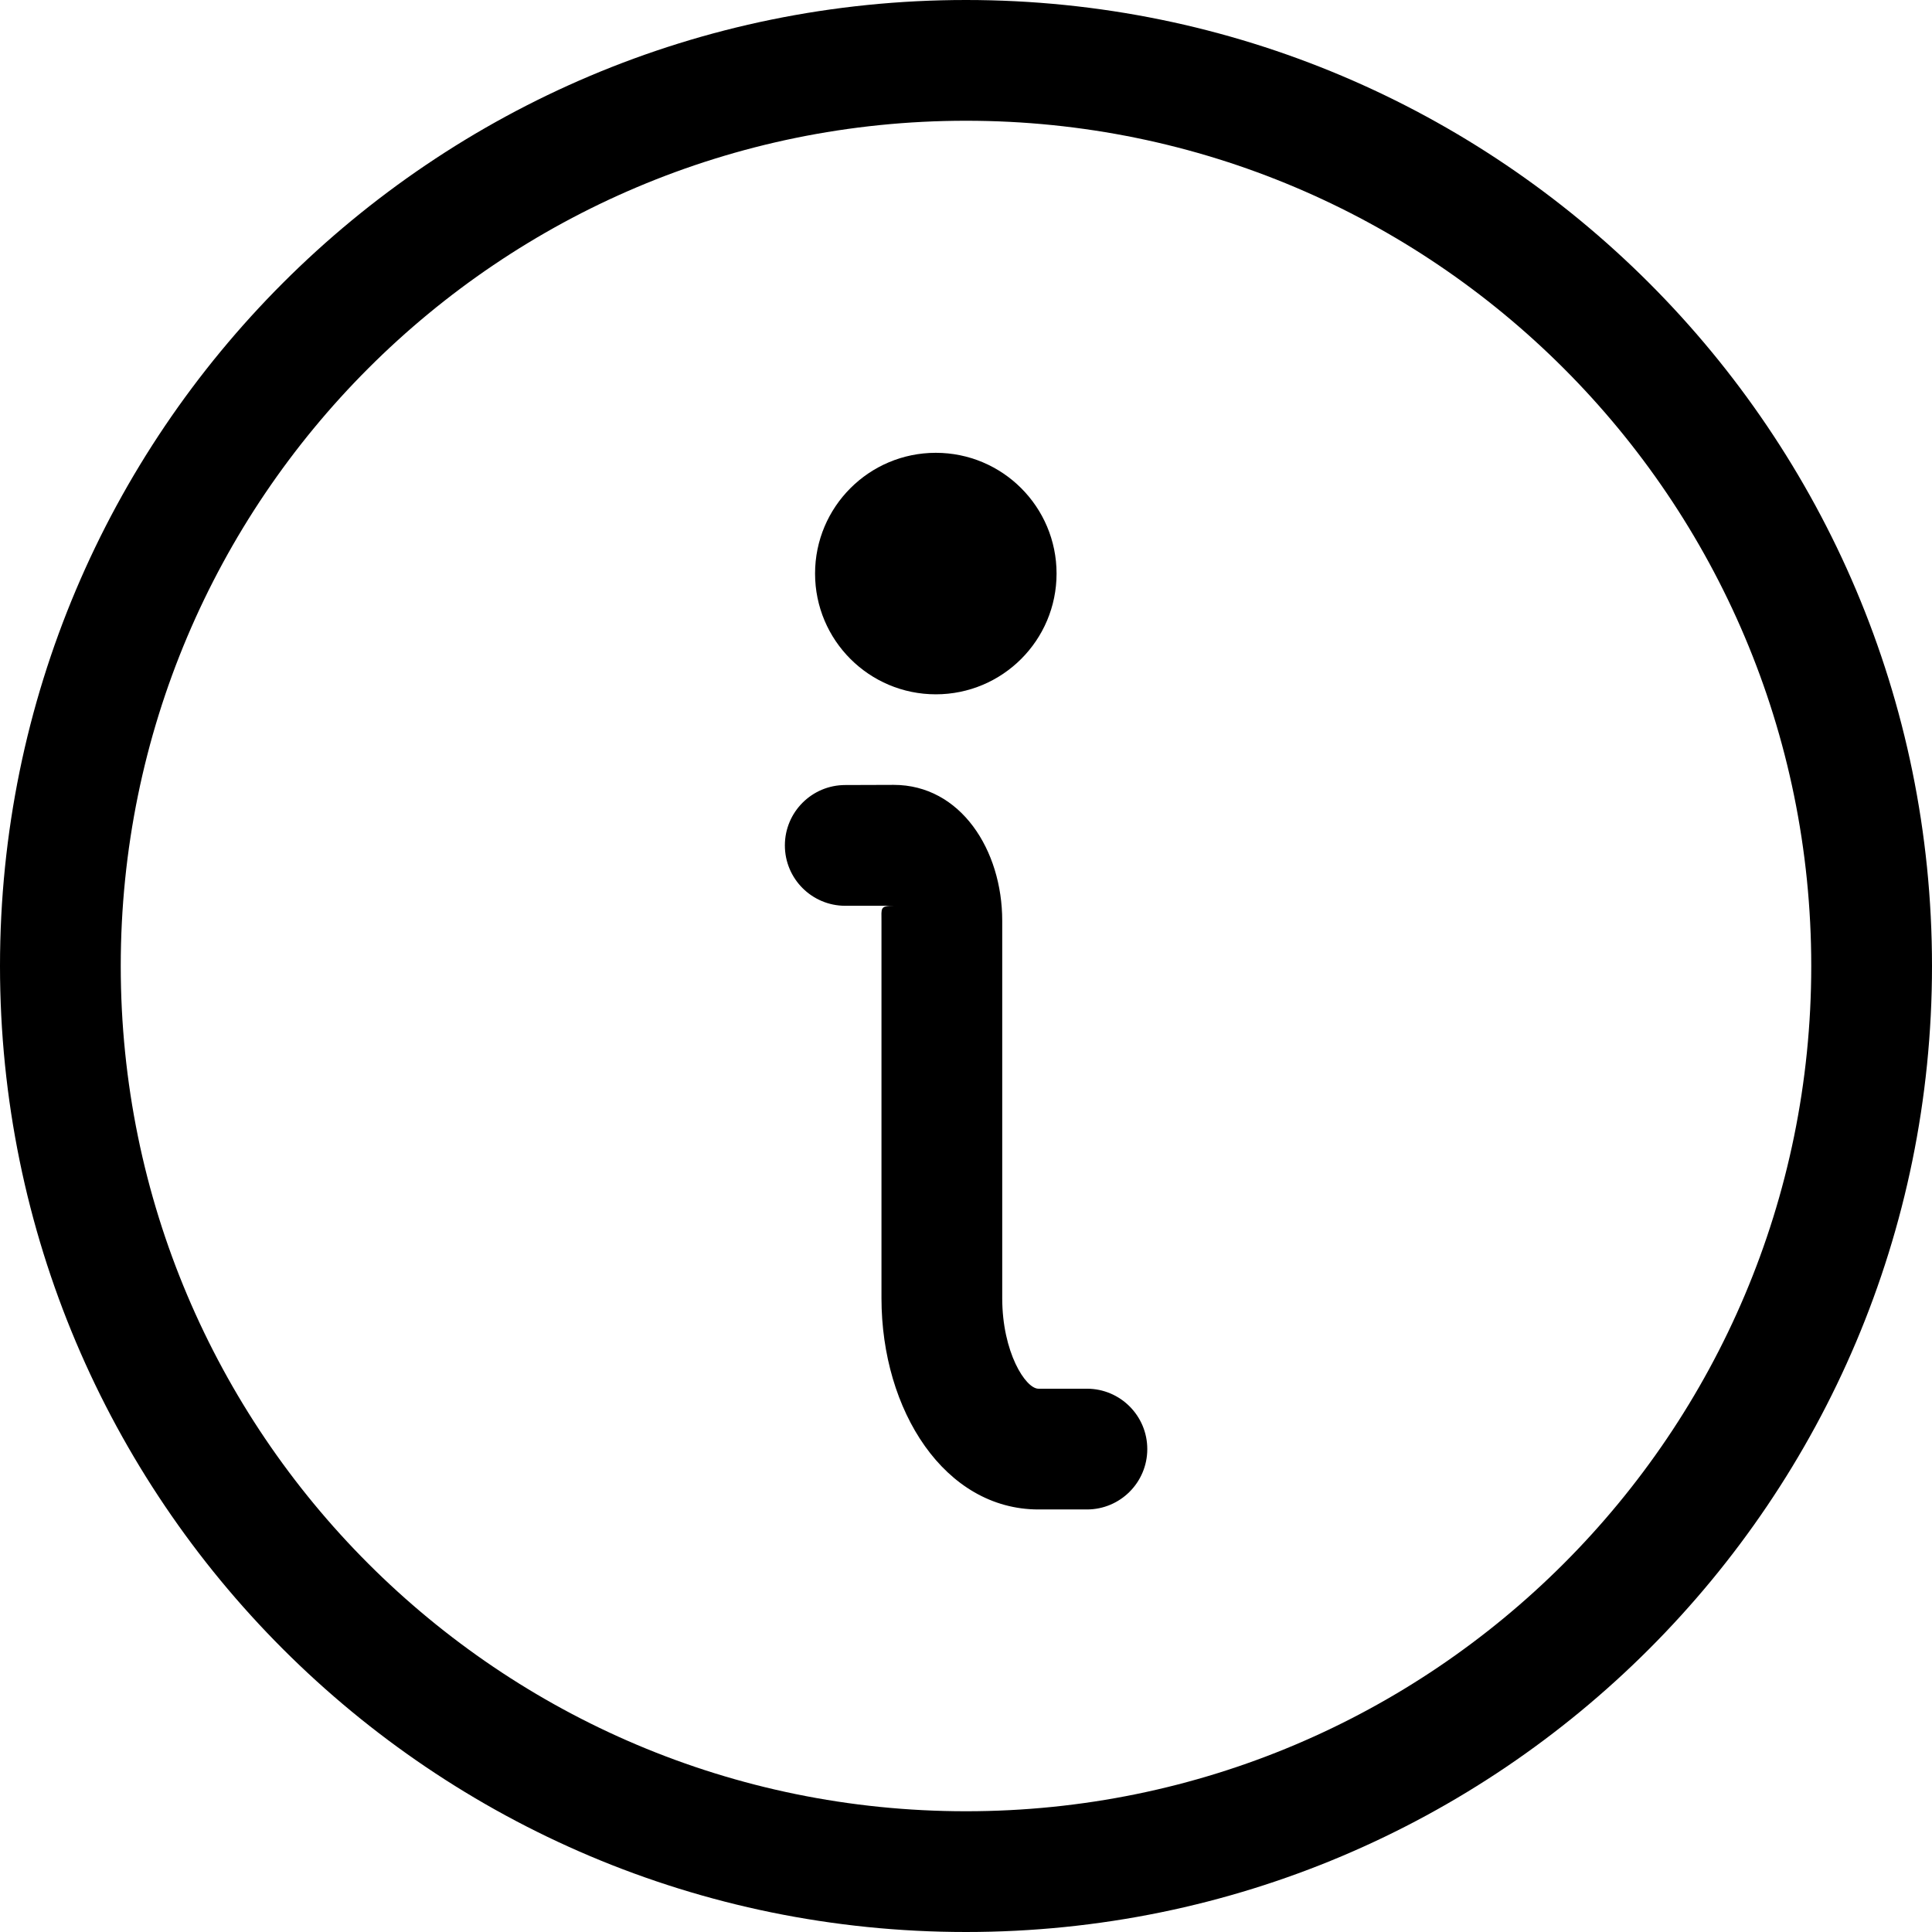
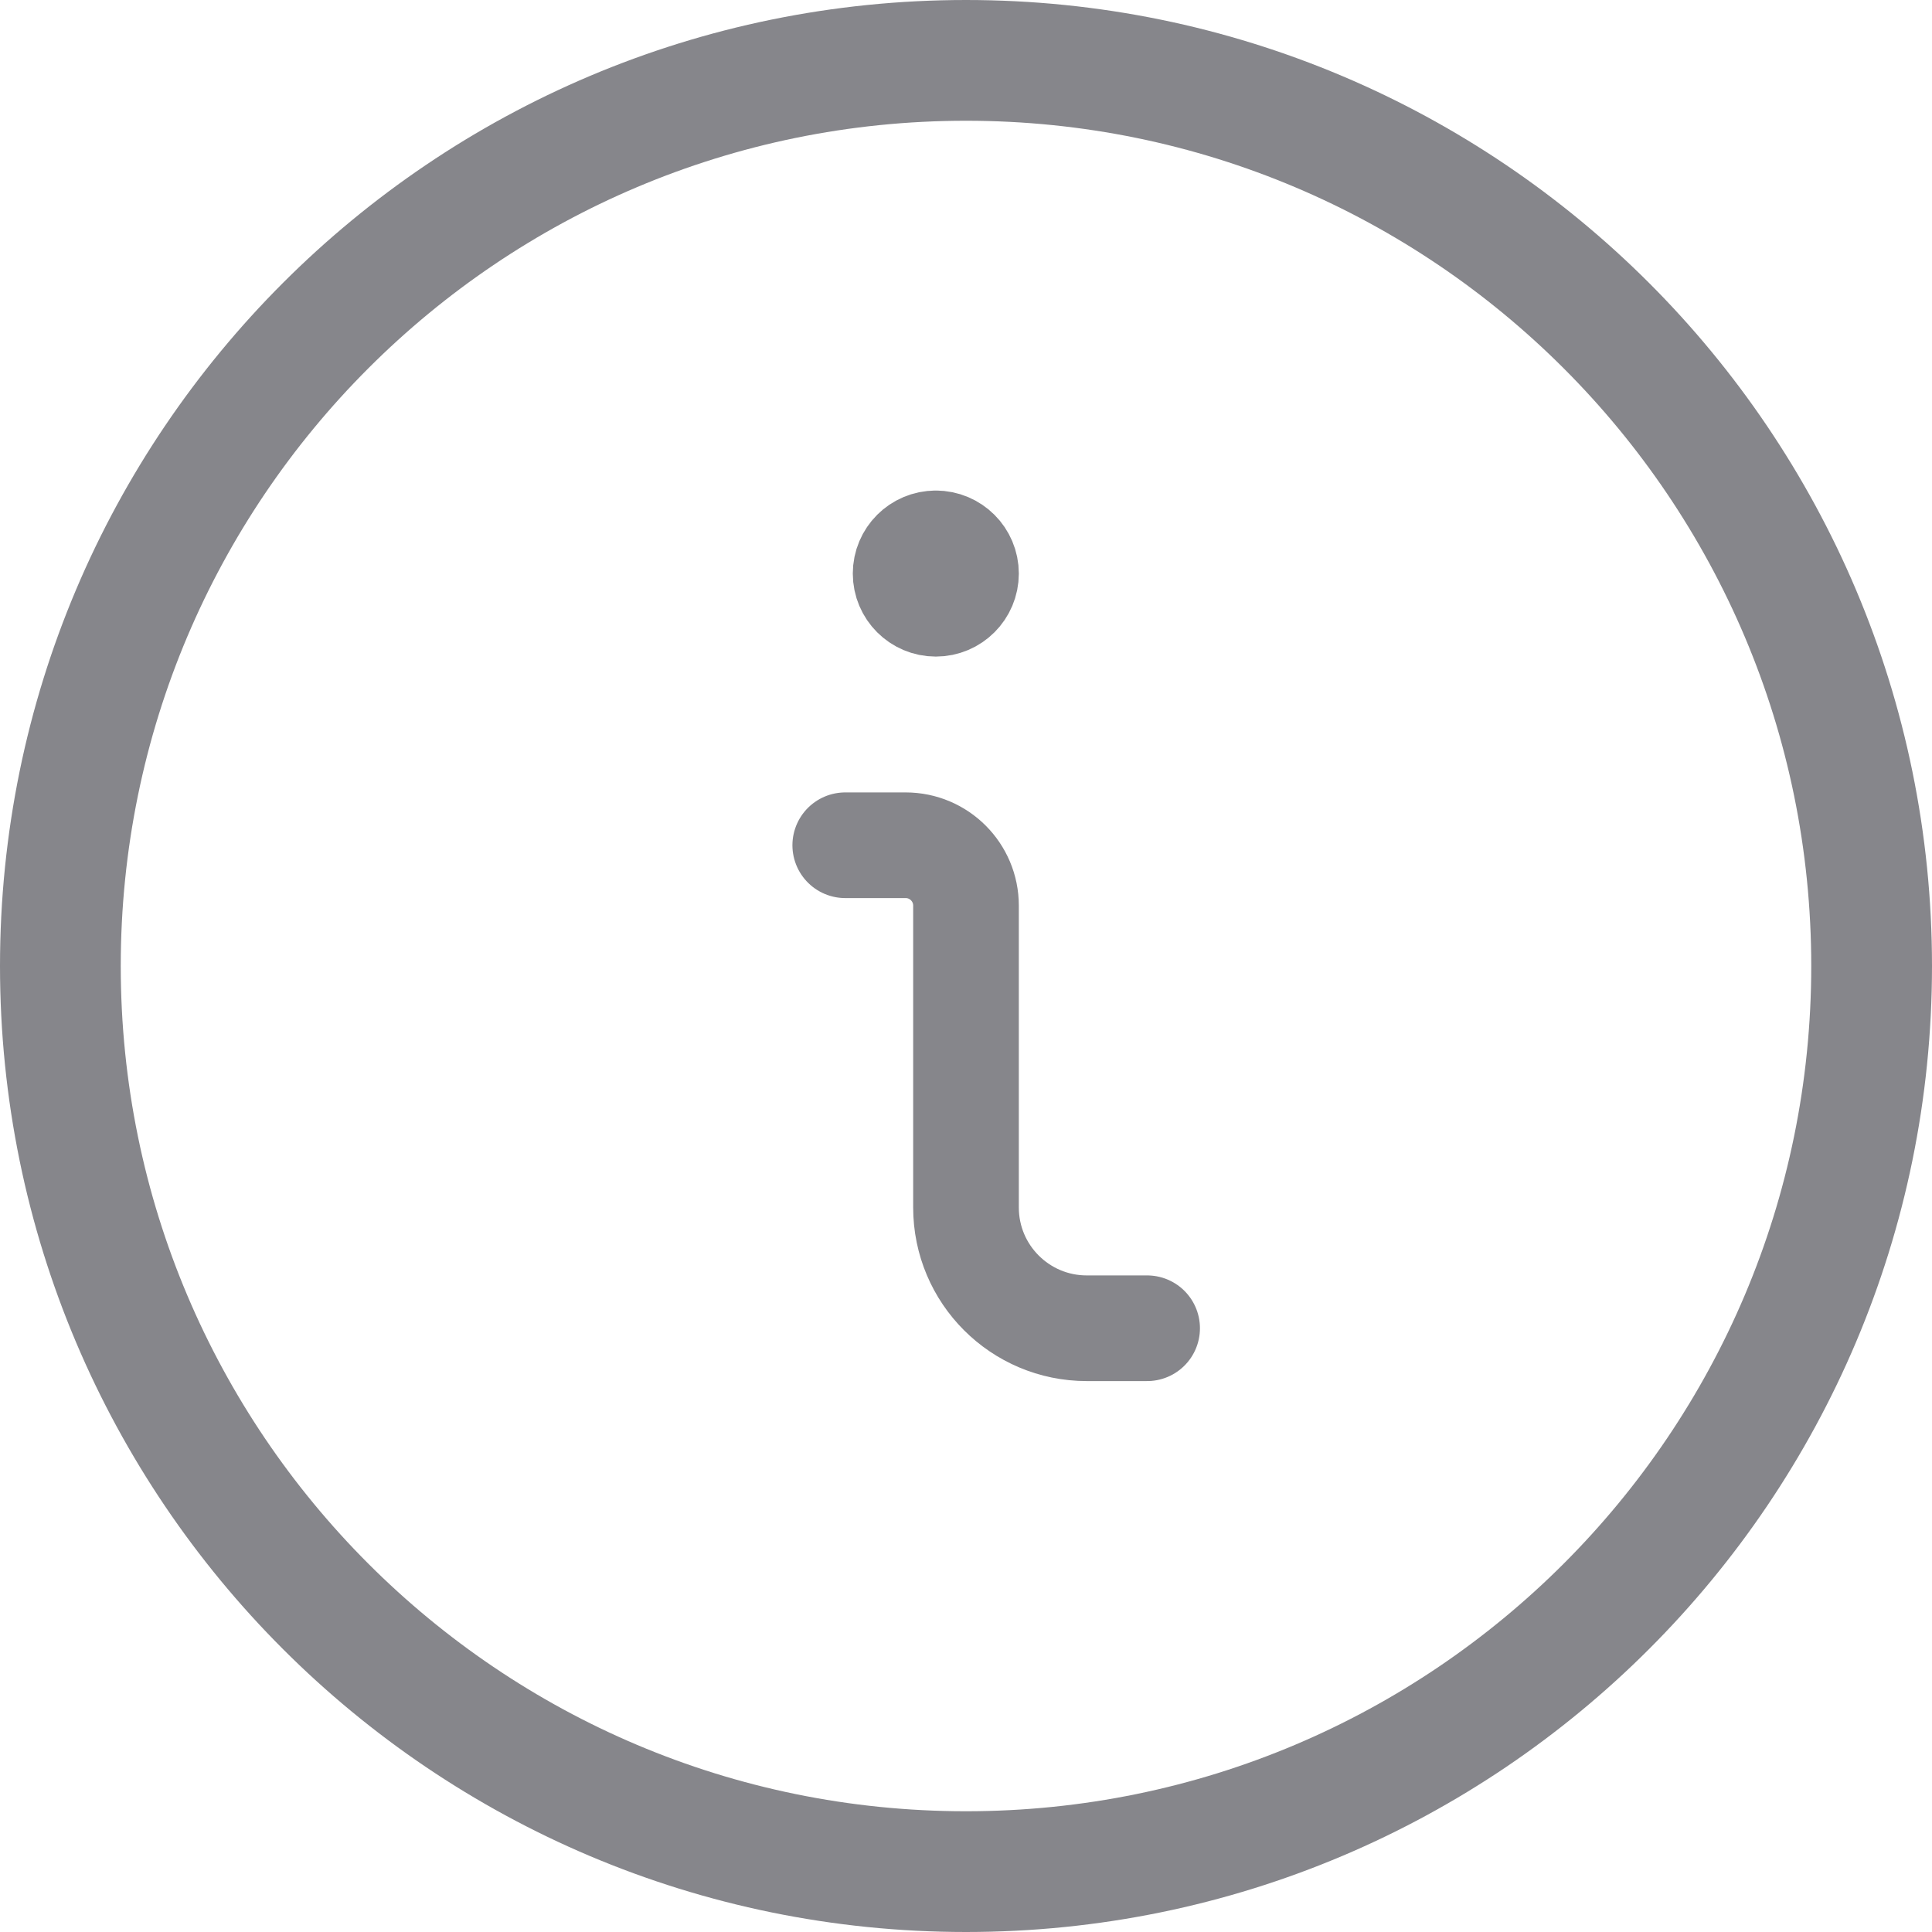
- <svg xmlns="http://www.w3.org/2000/svg" viewBox="0 0 24 24">
-   <path d="M13.125 7.125a1.5 1.5 0 1 1-3 0 1.5 1.5 0 1 1 3 0zm0 0" fill-rule="evenodd" />
-   <path d="M11.102 9.75c.832 0 1.348.81 1.348 1.688v4.688c0 .672.29 1.125.45 1.125h.602a.75.75 0 1 1 0 1.5h-.602c-1.164 0-1.95-1.227-1.95-2.625v-4.687c0-.156-.02-.187.152-.187H10.5a.75.75 0 1 1 0-1.5zM11.625 6c.62 0 1.125.504 1.125 1.125s-.504 1.125-1.125 1.125S10.5 7.746 10.5 7.125 11.004 6 11.625 6zM12 24a12 12 0 1 0 0-24 12 12 0 1 0 0 24zm0-1.5a10.5 10.5 0 1 1 0-21 10.5 10.5 0 1 1 0 21zm0 0" />
+ <svg xmlns="http://www.w3.org/2000/svg" width="16" height="16" fill="none" stroke="#86868b" stroke-linejoin="round">
+   <path stroke-width=".875" d="M9.5 11H9a1 1 0 0 1-1-1V7.5a.5.5 0 0 0-.5-.5H7m.75-2.5a.25.25 0 1 0 0 .5.25.25 0 1 0 0-.5" stroke-linecap="round" />
+   <circle cx="8" cy="8" r="7.5" />
</svg>
